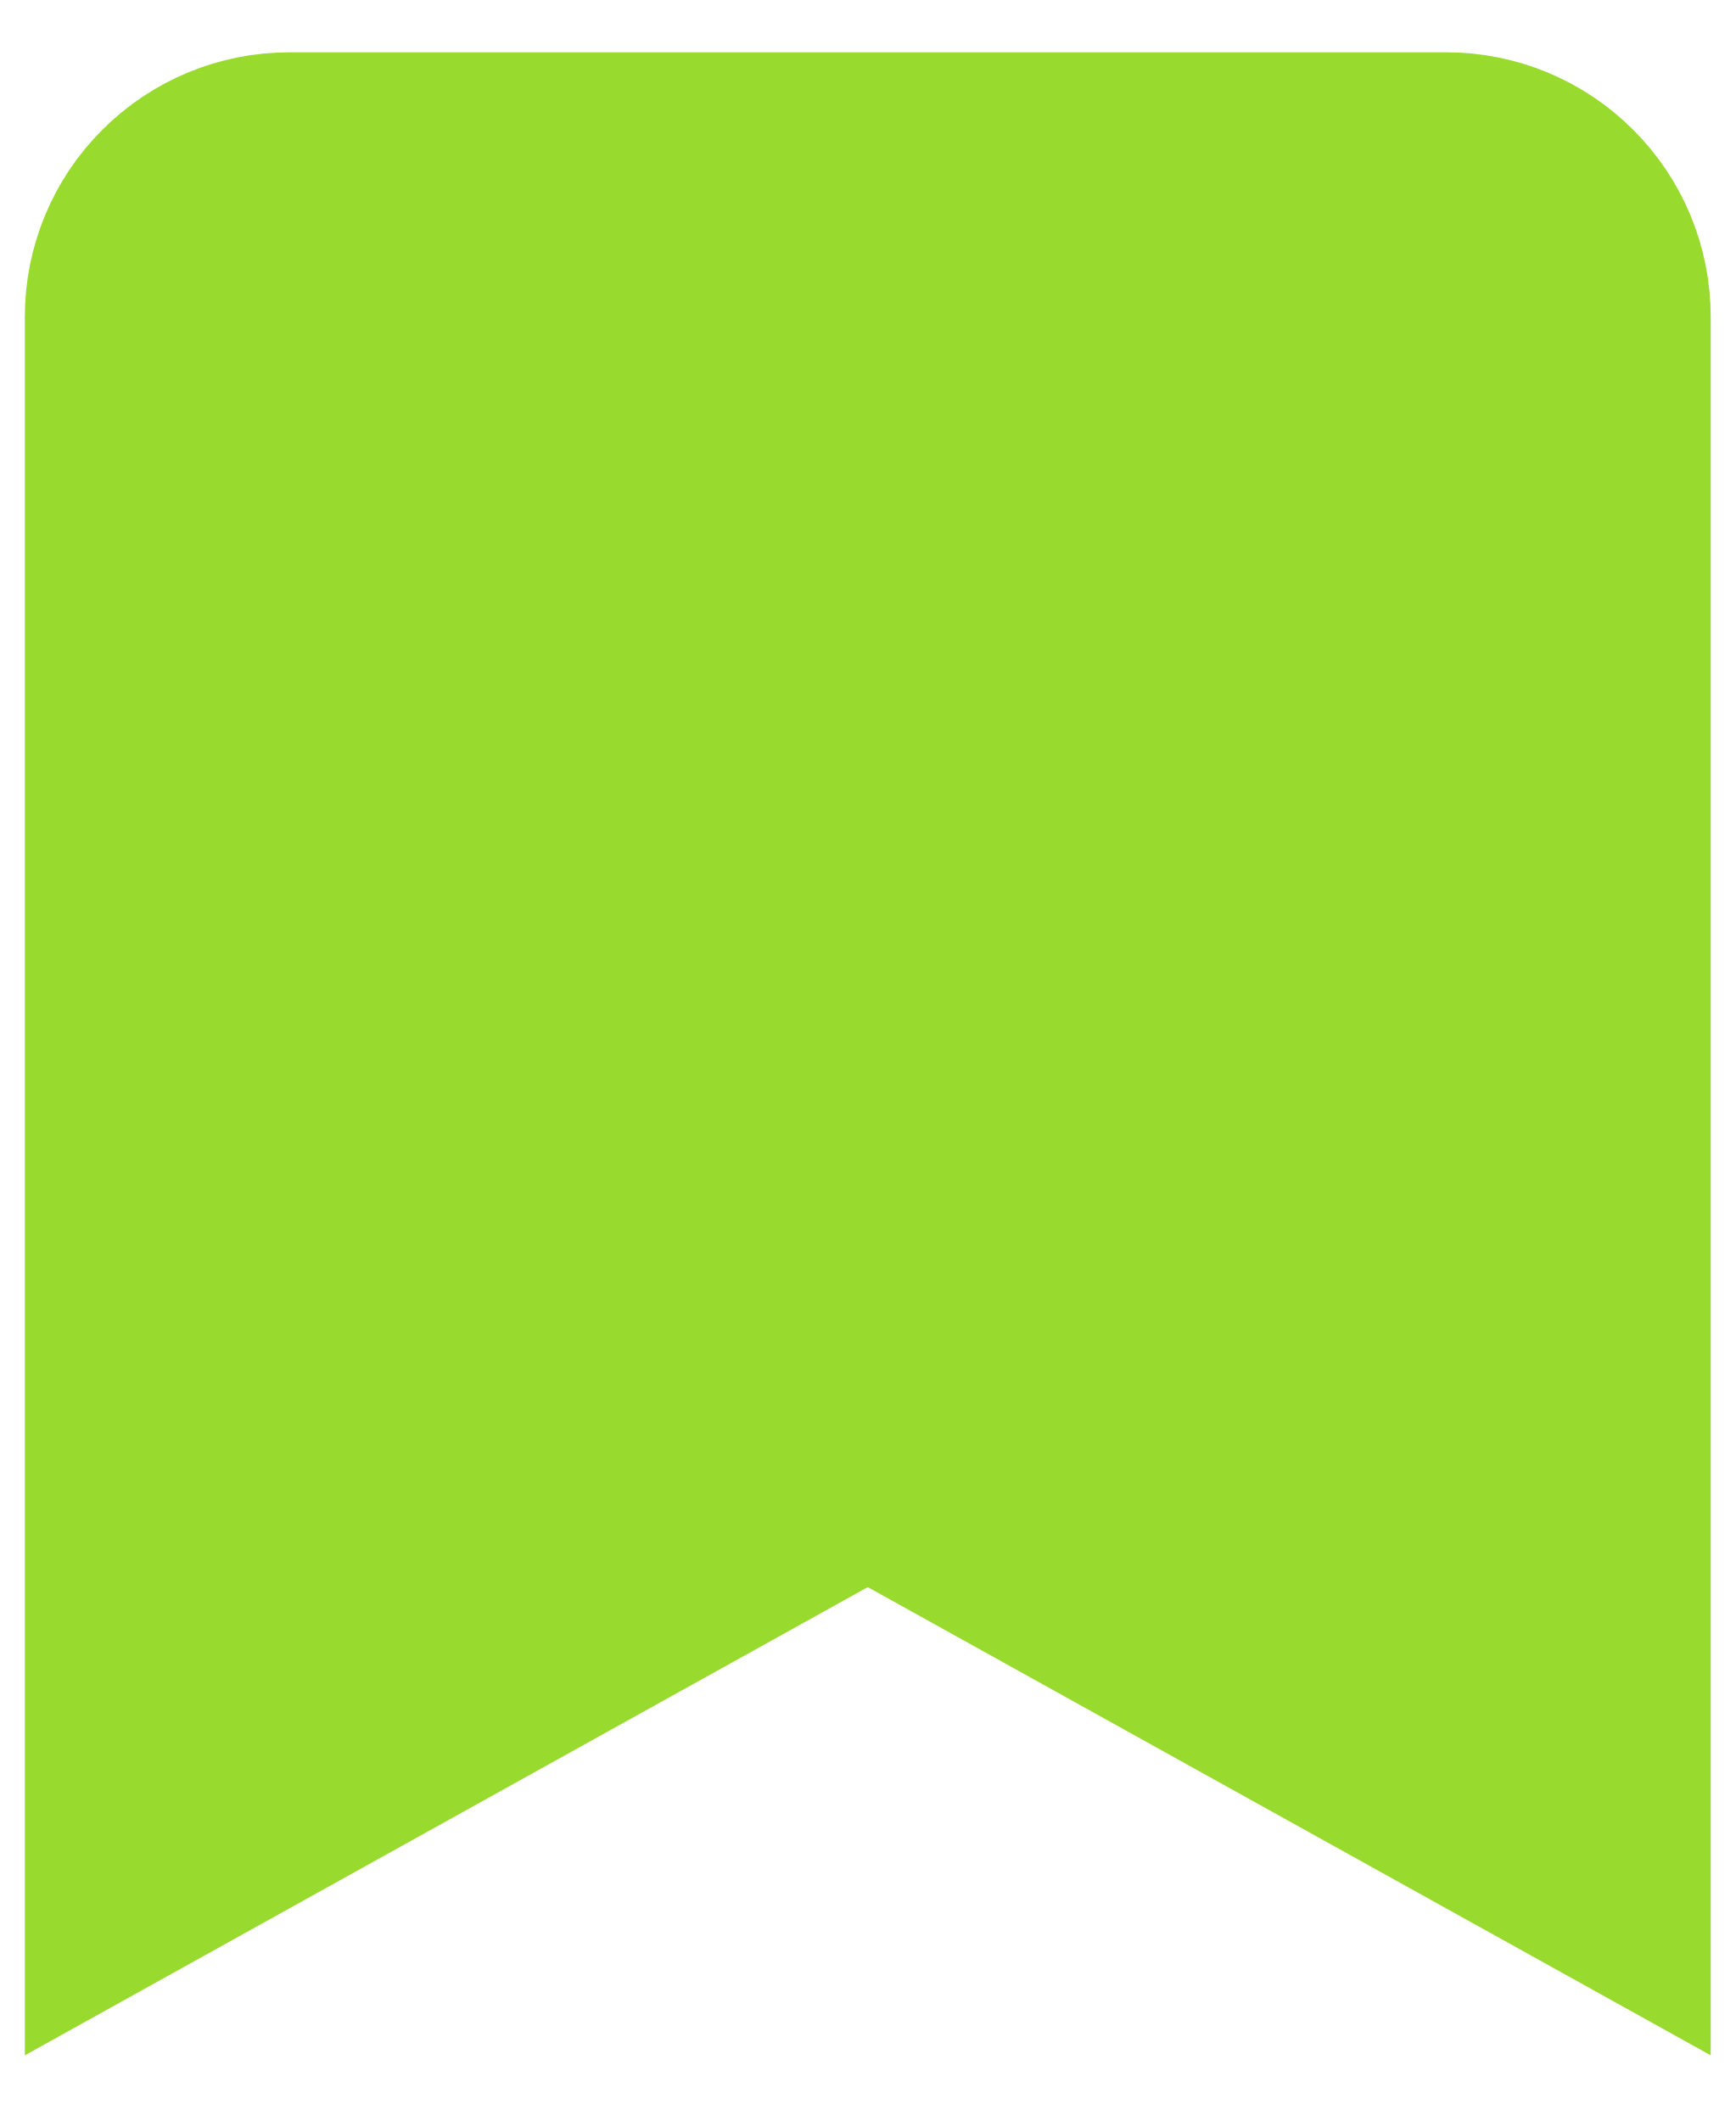
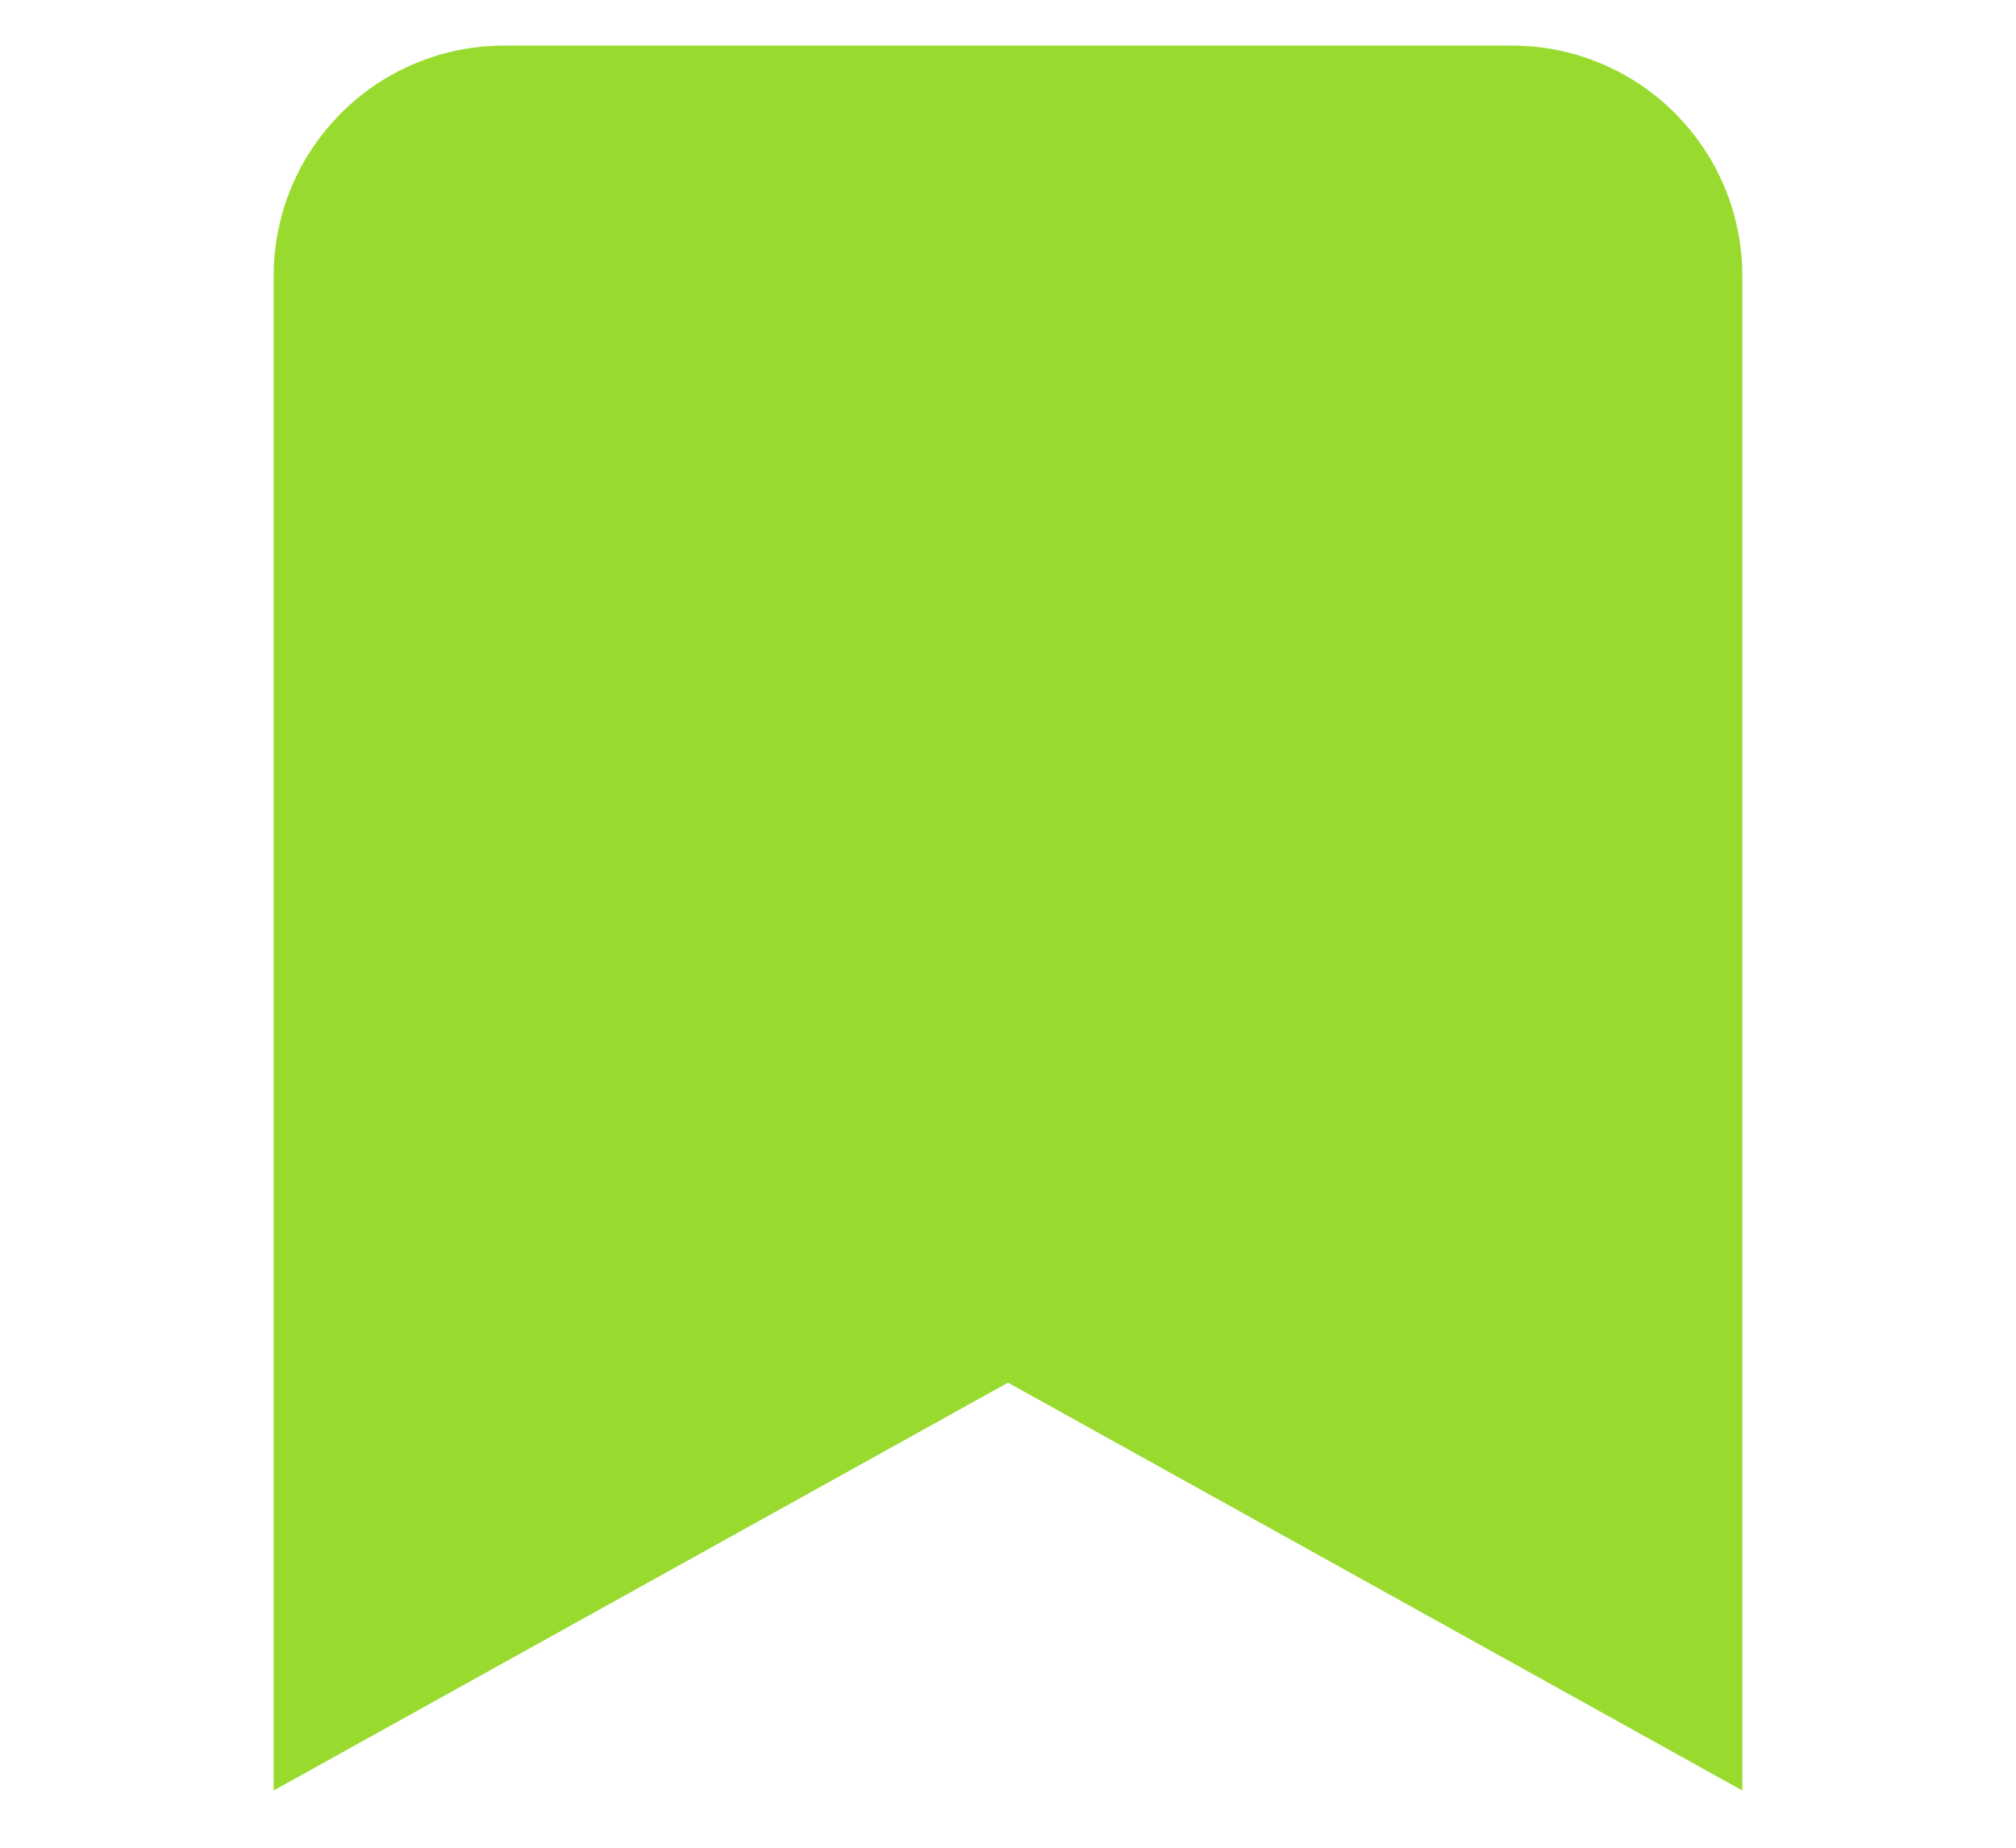
- <svg xmlns="http://www.w3.org/2000/svg" width="18" height="22" viewBox="0 0 18 22" fill="none">
+ <svg xmlns="http://www.w3.org/2000/svg" width="24" height="22" viewBox="0 0 18 22" fill="none">
  <path d="M16.714 19.571L9 15.286L1.286 19.571L1.286 3.286C1.286 2.831 1.466 2.395 1.788 2.074C2.109 1.752 2.545 1.571 3 1.571L15 1.571C15.455 1.571 15.891 1.752 16.212 2.074C16.534 2.395 16.714 2.831 16.714 3.286L16.714 19.571Z" fill="#98DB2E" stroke="#98DB2E" stroke-width="2.057" stroke-miterlimit="10" stroke-linecap="square" />
</svg>
